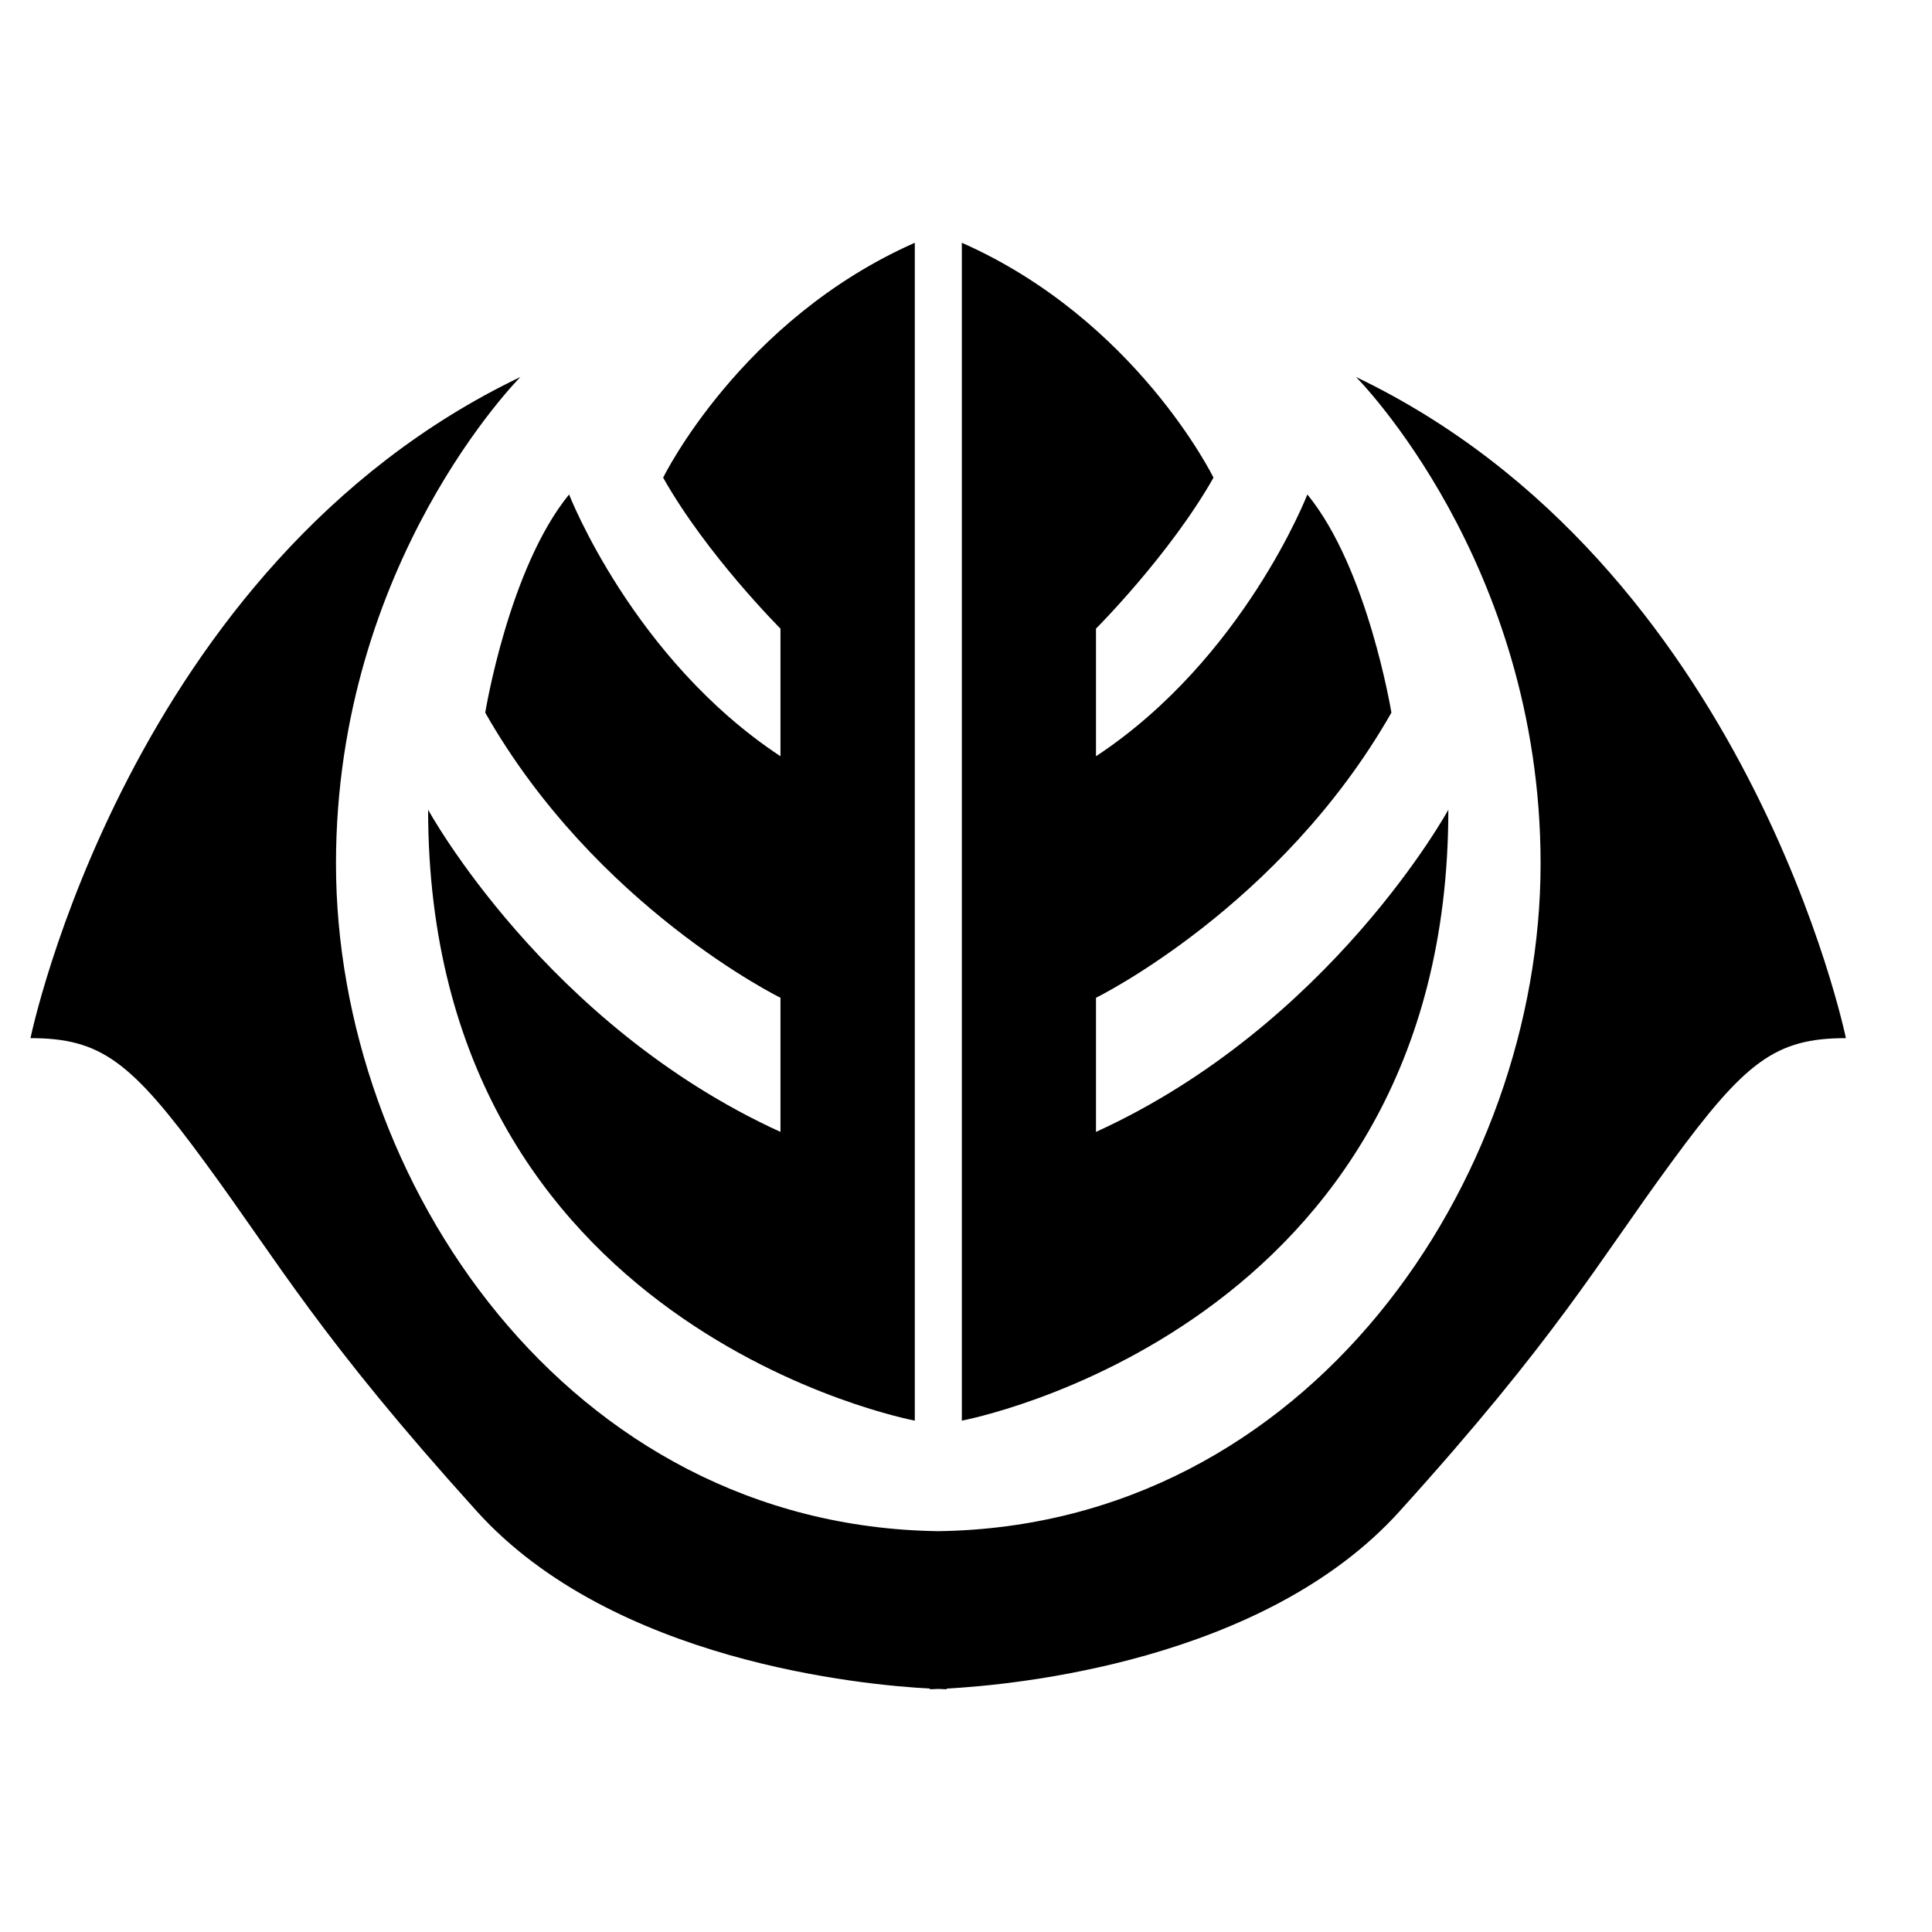
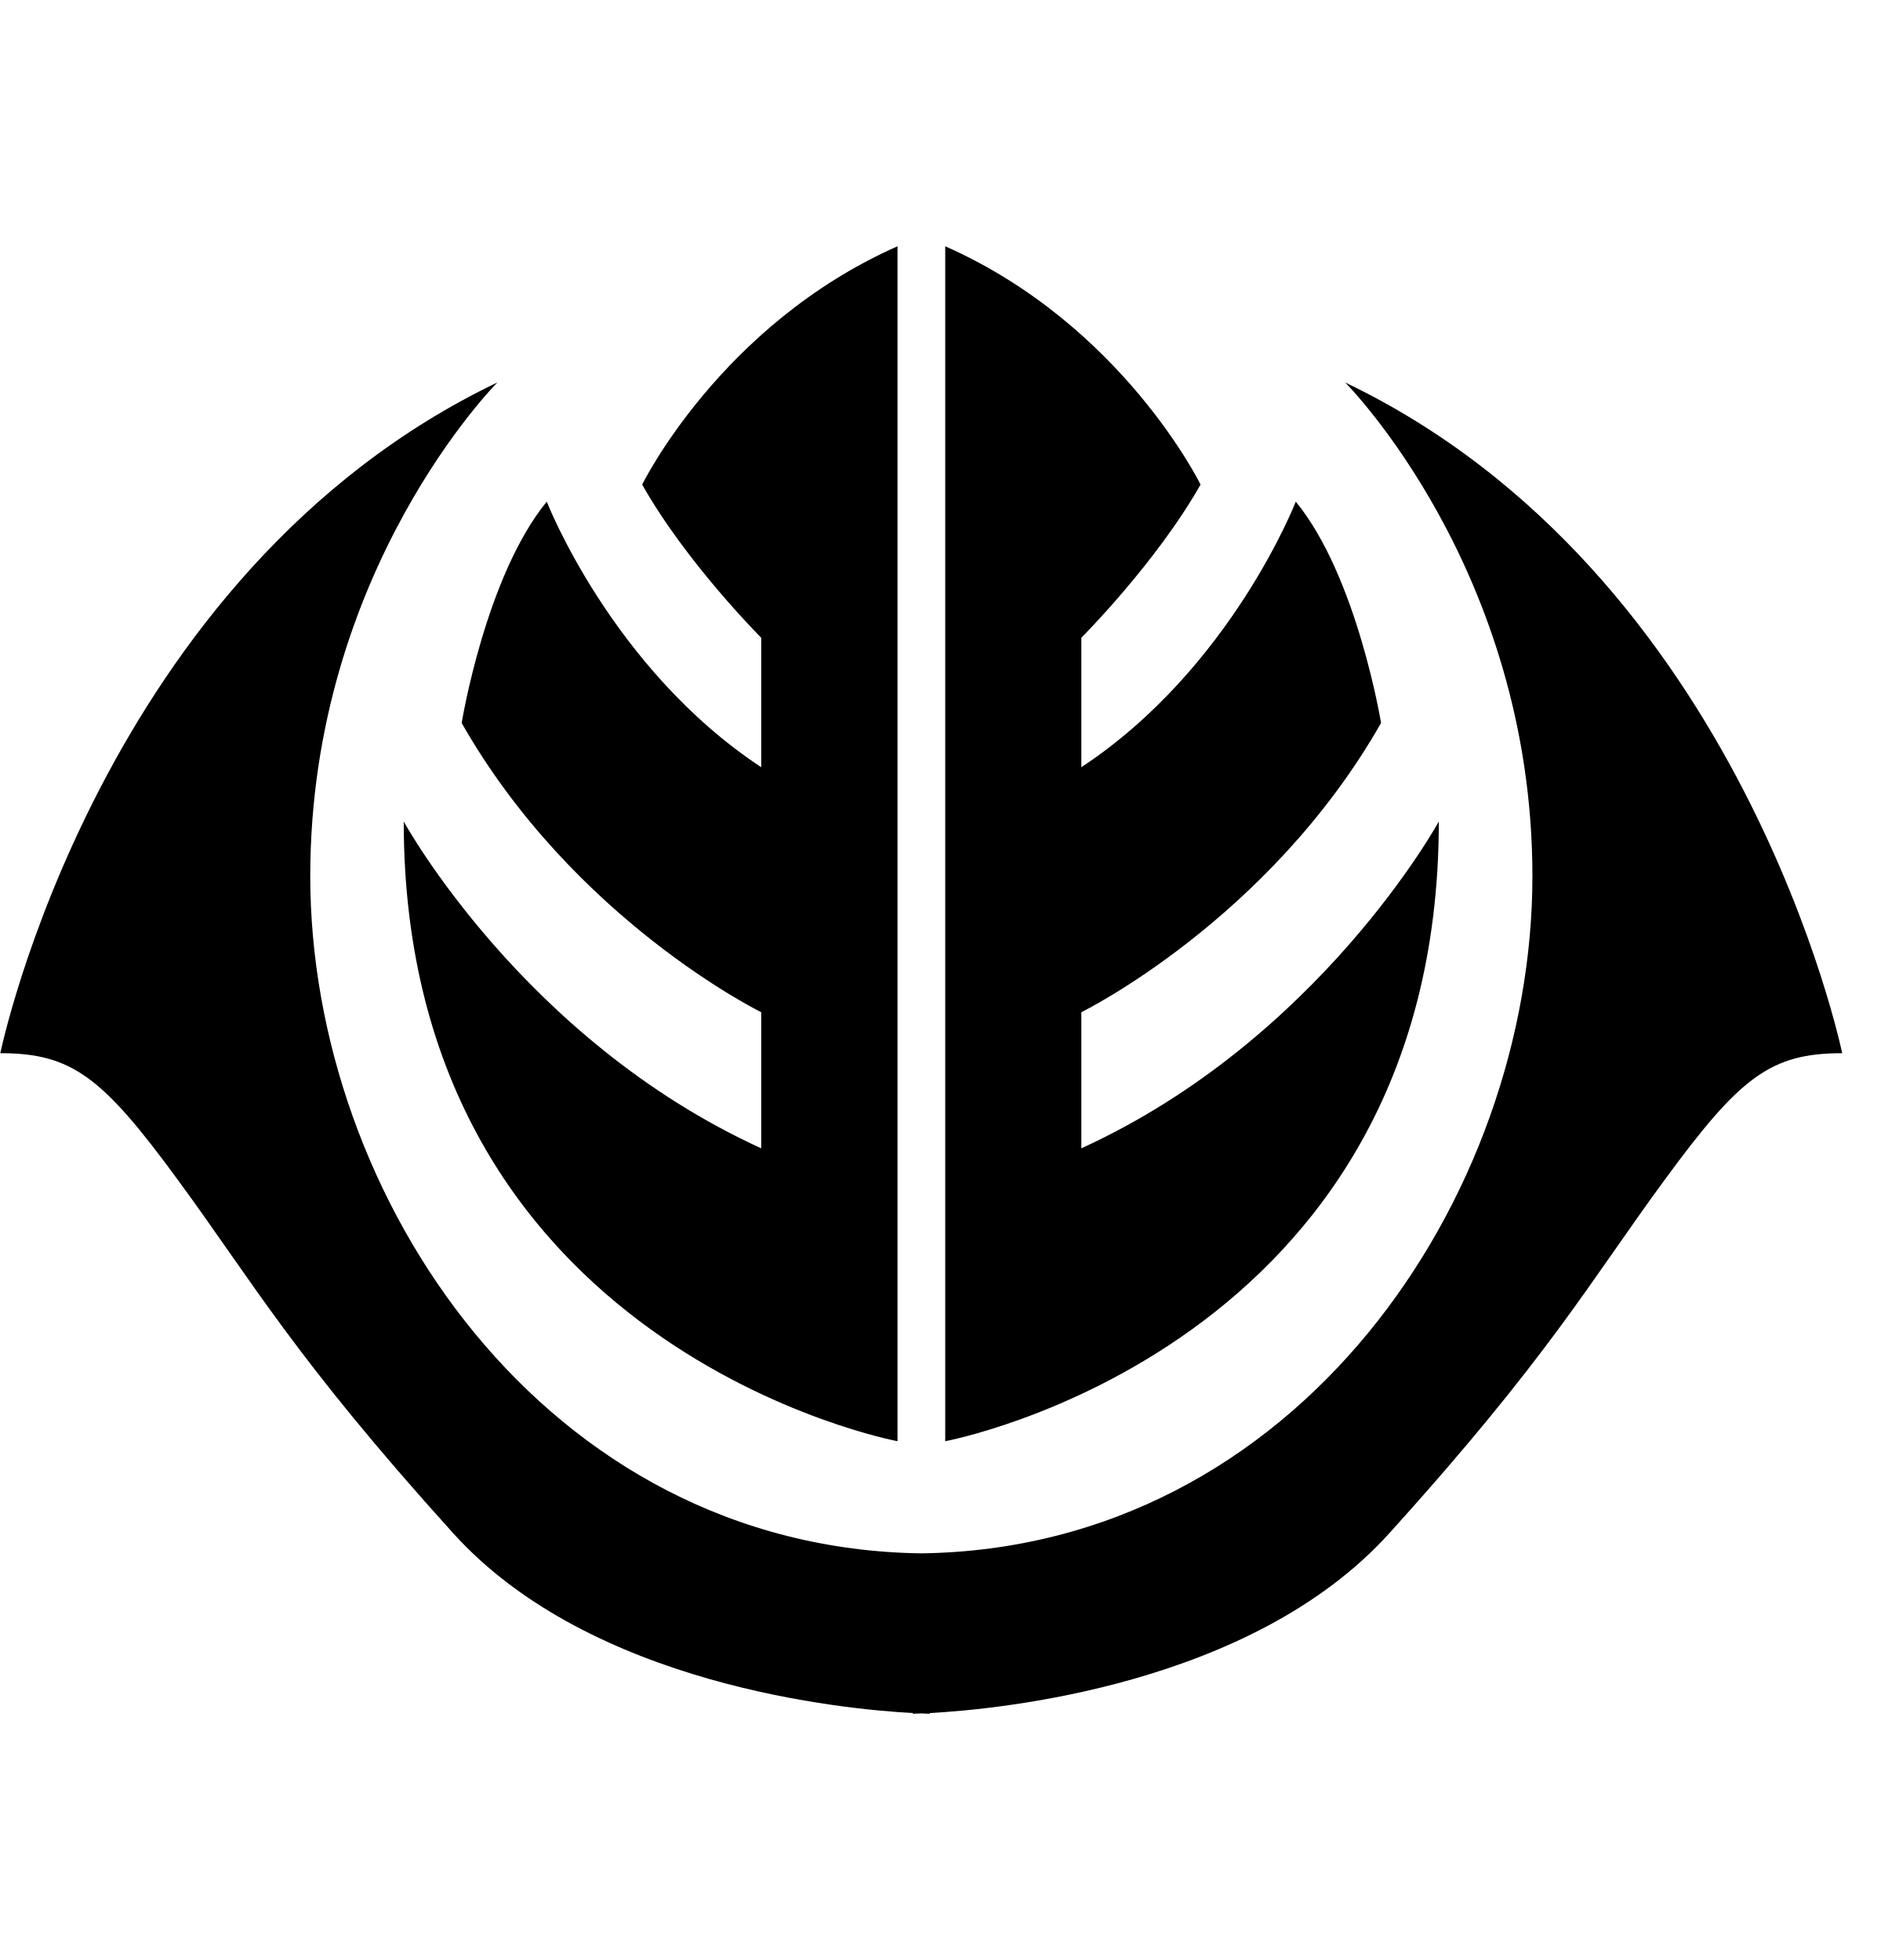
- <svg xmlns="http://www.w3.org/2000/svg" version="1.1" width="32" height="32" viewBox="0 0 31 32">
+ <svg xmlns="http://www.w3.org/2000/svg" version="1.1" width="31" height="32" viewBox="0 0 31 32">
  <path d="M21.96 6.244c0 0 3.057 3.060 3.057 8.061 0 5.238-3.834 10.971-9.976 11.056-6.146-0.085-9.976-5.819-9.976-11.056 0-5.001 3.055-8.061 3.055-8.061-6.502 3.114-8.115 10.951-8.115 10.951 1.167 0 1.668 0.389 2.89 2.057 1.224 1.665 1.892 2.89 4.503 5.78 2.253 2.493 6.401 2.877 7.504 2.936v0.011c0 0 0.049 0 0.139-0.005 0.088 0.005 0.139 0.005 0.139 0.005v-0.011c1.103-0.059 5.251-0.443 7.501-2.936 2.614-2.89 3.279-4.115 4.503-5.78 1.222-1.668 1.722-2.057 2.89-2.057 0 0-1.611-7.837-8.115-10.951zM10.484 7.912c0.721 1.279 1.943 2.5 1.943 2.5v2.114c-2.444-1.614-3.501-4.336-3.501-4.336-1 1.222-1.389 3.614-1.389 3.614 1.833 3.222 4.89 4.722 4.89 4.722v2.222c-3.89-1.776-5.836-5.336-5.836-5.336 0 8.618 8.061 10.118 8.061 10.118v-19.509c-2.89 1.278-4.168 3.89-4.168 3.89zM19.599 7.912c-0.725 1.279-1.946 2.5-1.946 2.5v2.114c2.446-1.614 3.501-4.336 3.501-4.336 1.002 1.222 1.392 3.614 1.392 3.614-1.835 3.222-4.893 4.722-4.893 4.722v2.222c3.89-1.776 5.836-5.336 5.836-5.336 0 8.618-8.058 10.118-8.058 10.118v-19.509c2.89 1.278 4.168 3.89 4.168 3.89z" />
</svg>
